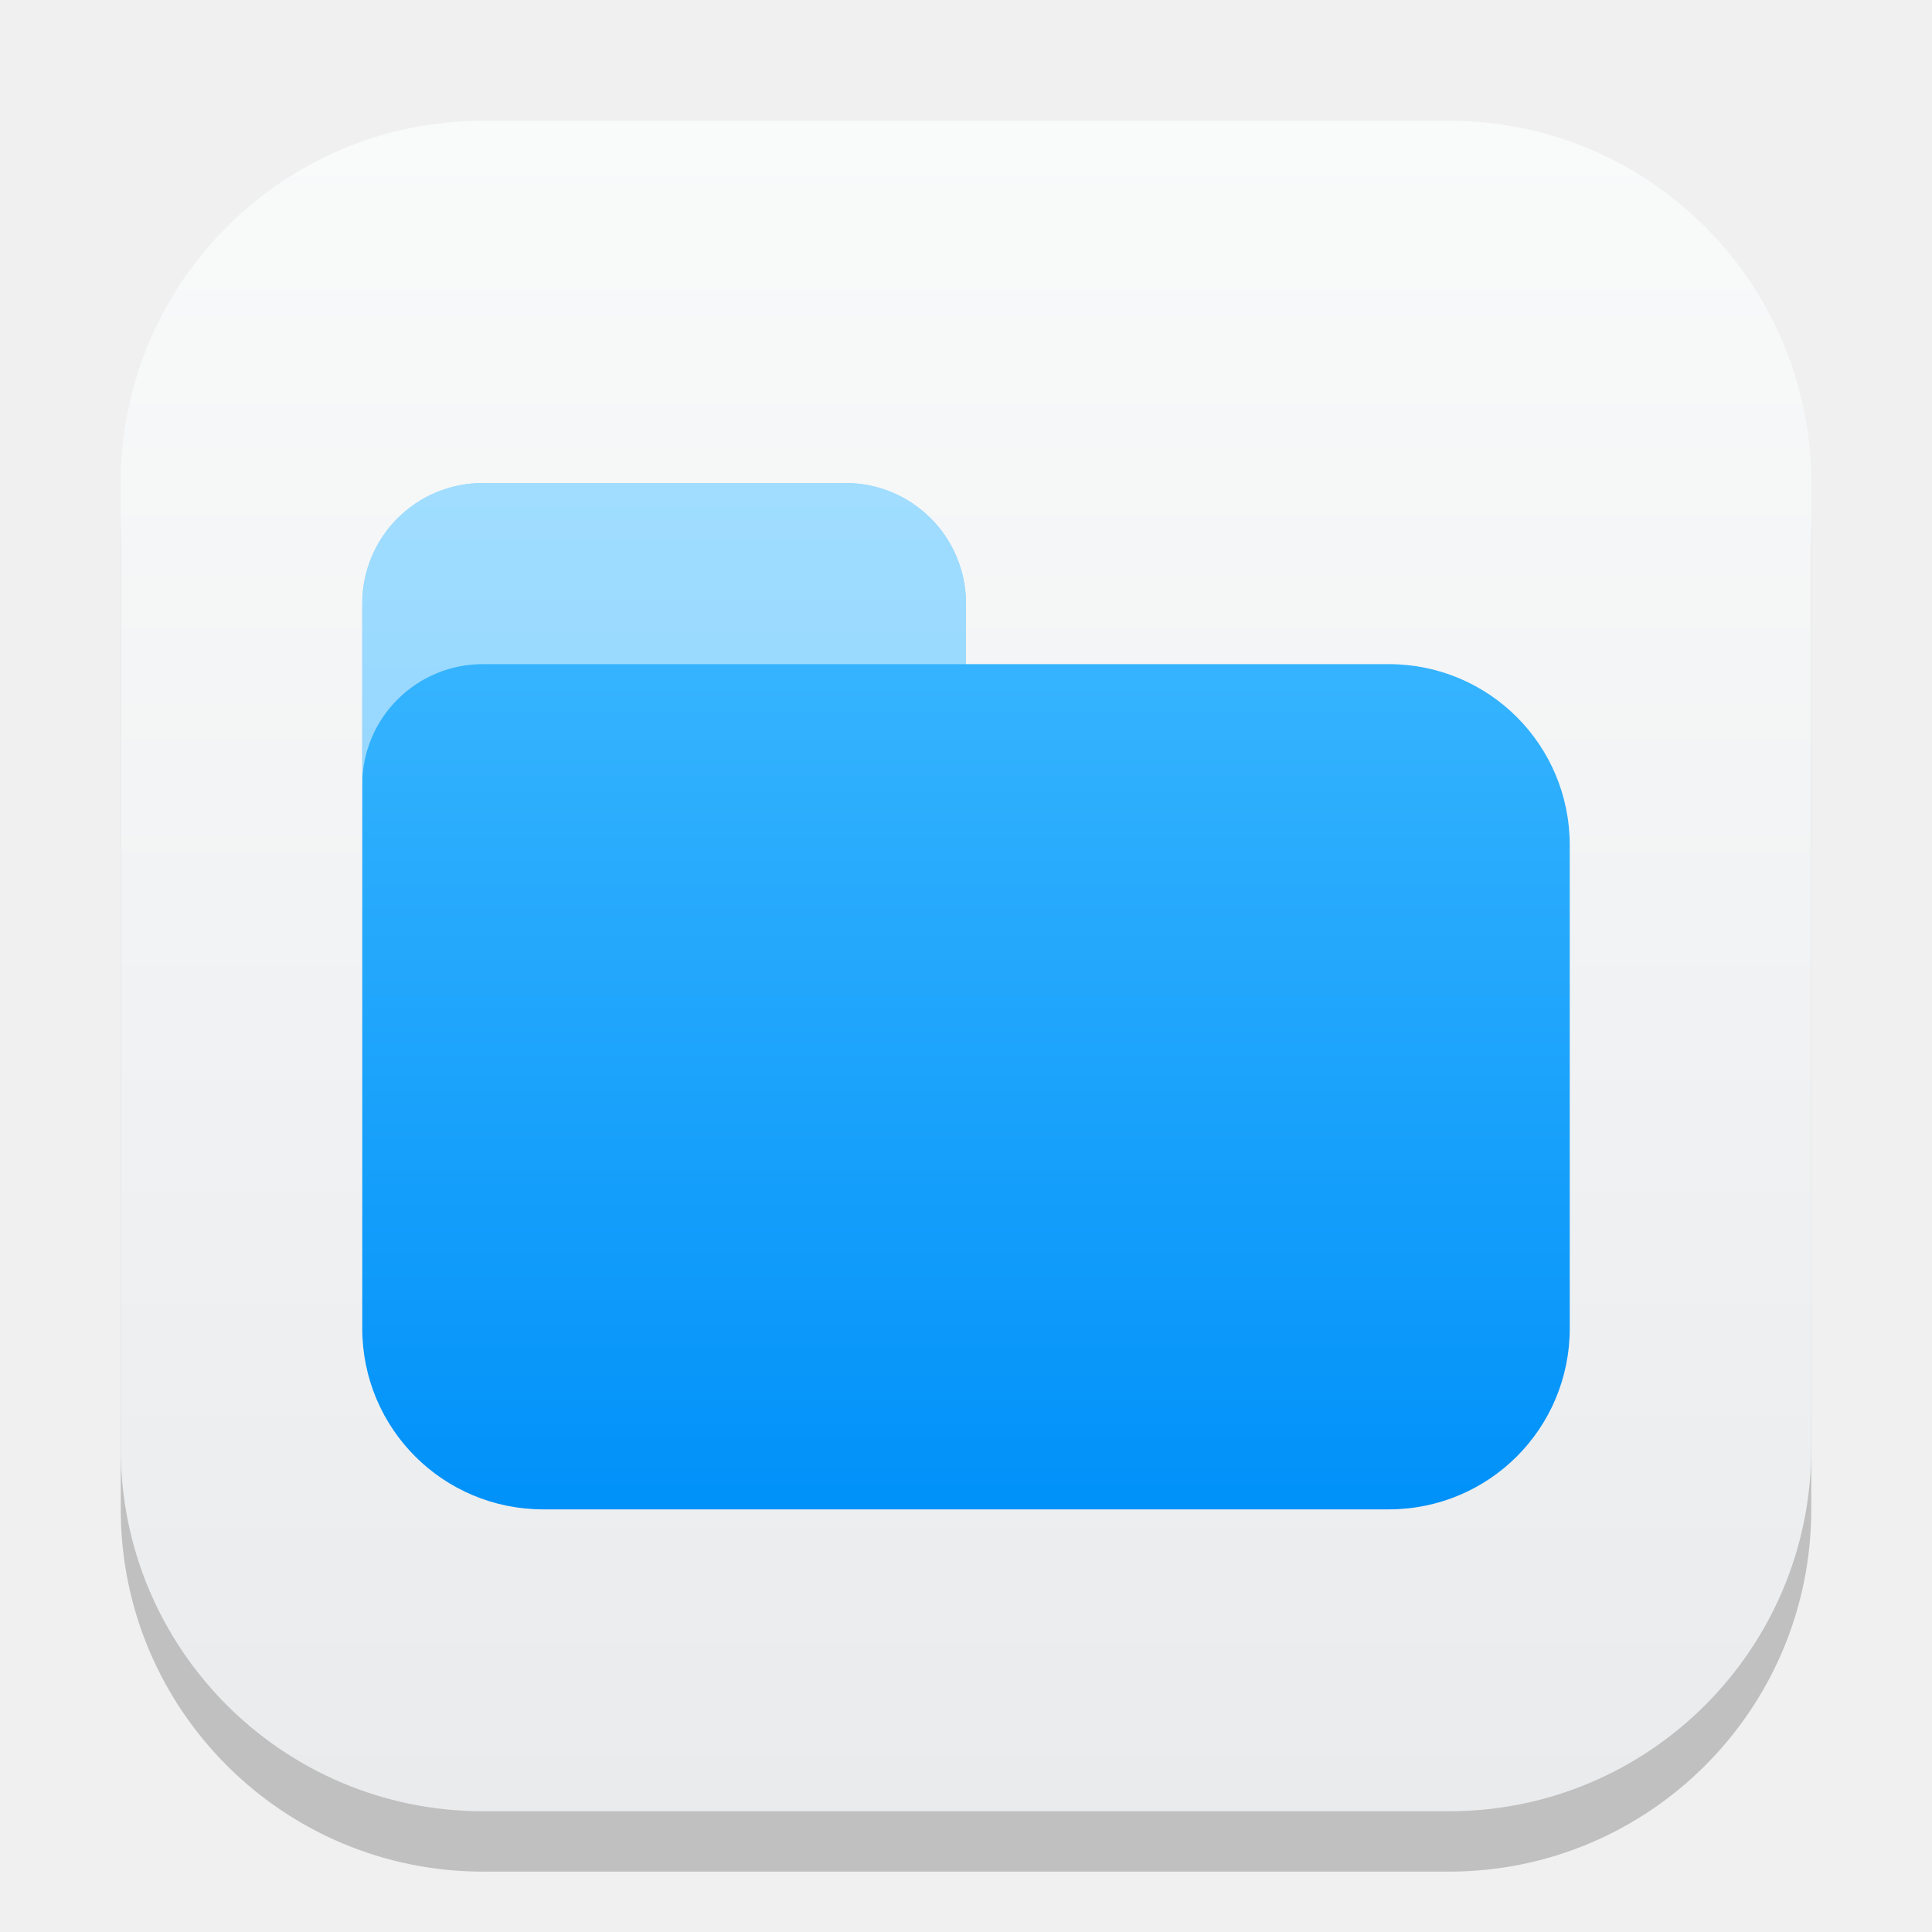
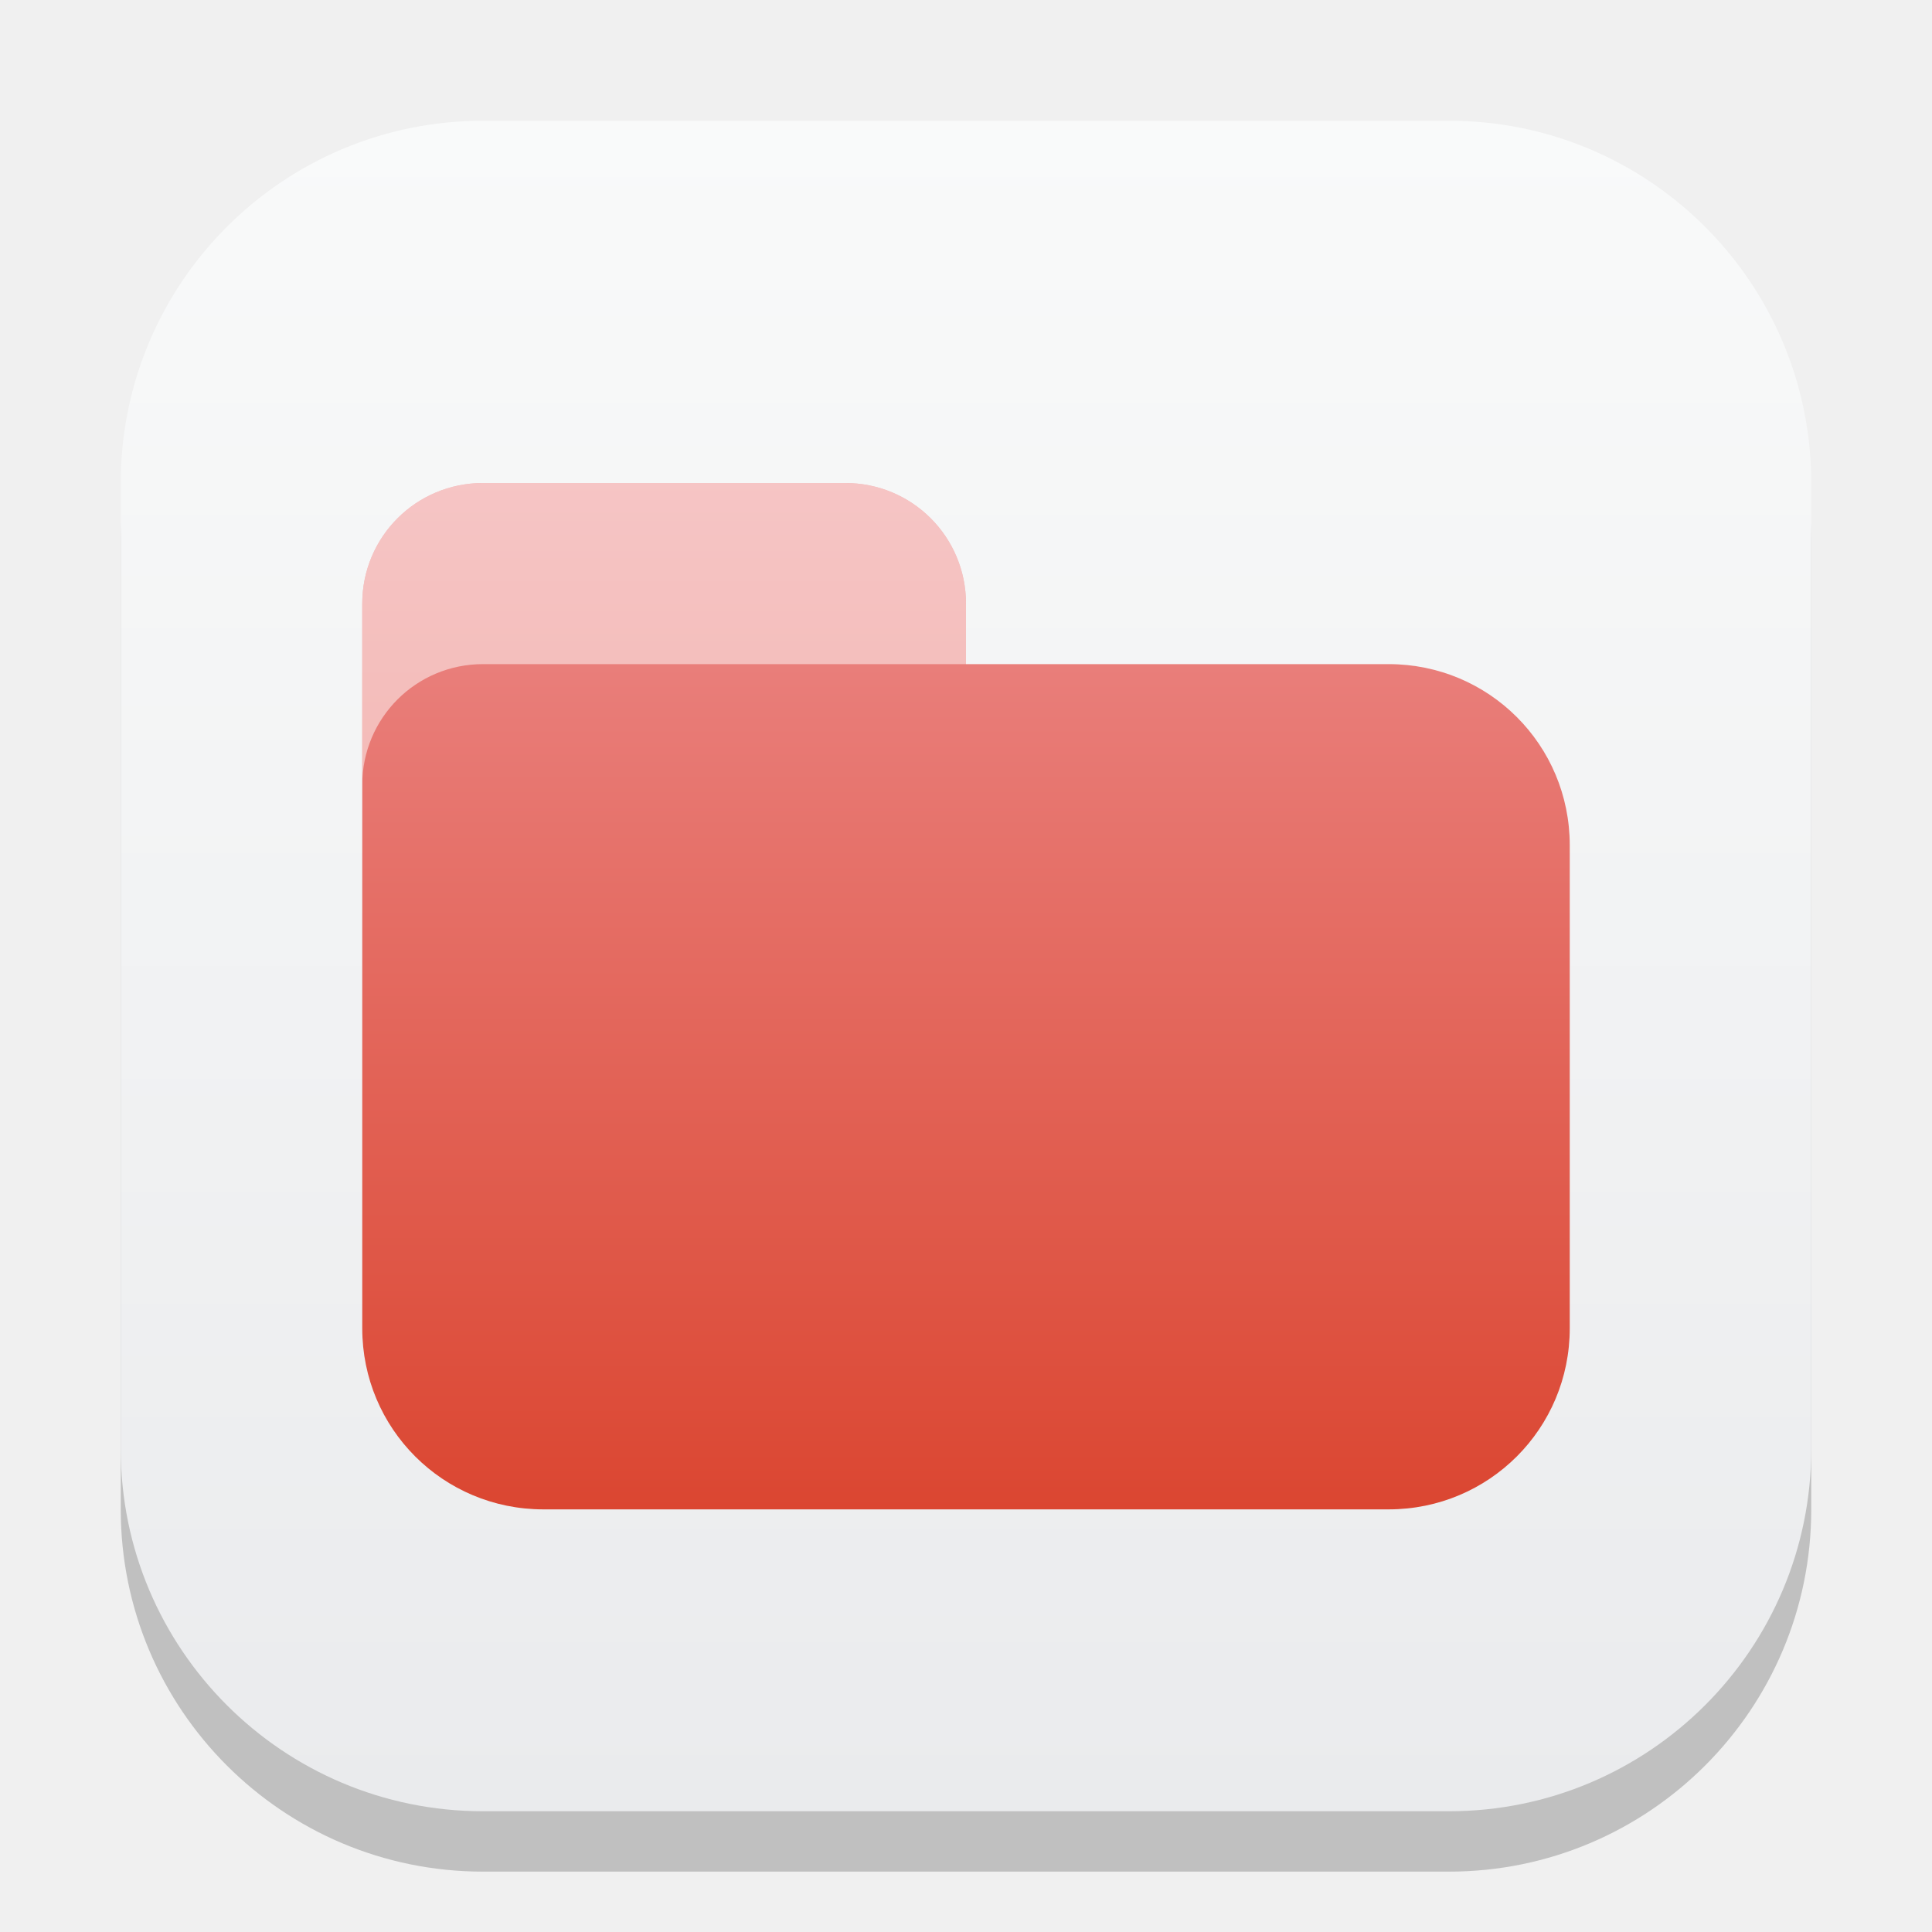
<svg xmlns="http://www.w3.org/2000/svg" xmlns:xlink="http://www.w3.org/1999/xlink" width="32" height="32" viewBox="0 0 32 32" version="1.1" id="svg1">
  <defs id="defs1">
    <linearGradient id="linearGradient1606">
      <stop style="stop-color:#eaebed;stop-opacity:1;" offset="0" id="stop1602" />
      <stop style="stop-color:#f9fafa;stop-opacity:1;" offset="1" id="stop1604" />
    </linearGradient>
    <linearGradient xlink:href="#linearGradient1606" id="linearGradient4" x1="16" y1="30" x2="16" y2="2" gradientUnits="userSpaceOnUse" />
+     <linearGradient id="linearGradient3147">
+       <stop style="stop-color:#db4631;stop-opacity:1;" offset="0" id="stop3143" />
+       <stop style="stop-color:#ec8a8a;stop-opacity:1;" offset="1" id="stop3145" />
+     </linearGradient>
    <linearGradient xlink:href="#linearGradient3147" id="linearGradient2" x1="26" y1="25" x2="26" y2="8" gradientUnits="userSpaceOnUse" />
-     <linearGradient id="linearGradient3147">
-       <stop style="stop-color:#0091f9;stop-opacity:1;" offset="0" id="stop3143" />
-       <stop style="stop-color:#41bbff;stop-opacity:1;" offset="1" id="stop3145" />
-     </linearGradient>
  </defs>
  <rect style="fill:#000000;stroke-width:1.75;opacity:0.2" id="rect1" width="28" height="28" x="2" y="3" ry="6" />
  <rect style="fill:url(#linearGradient4)" id="rect2" width="28" height="28" x="2" y="2" ry="6" />
-   <path id="rect954" style="fill:url(#linearGradient2);stroke-width:2;stroke-linecap:round;stroke-linejoin:round" d="M 8,8 C 6.892,8 6,8.892 6,10 v 12 c 0,1.662 1.338,3 3,3 h 14 c 1.662,0 3,-1.338 3,-3 v -8 c 0,-1.662 -1.338,-3 -3,-3 H 16 V 10 C 16,8.892 15.108,8 14,8 Z" />
+   <path id="rect954" style="fill:url(#linearGradient2);stroke-width:2;stroke-linecap:round;stroke-linejoin:round;fill-opacity:1" d="M 8,8 C 6.892,8 6,8.892 6,10 v 12 c 0,1.662 1.338,3 3,3 h 14 c 1.662,0 3,-1.338 3,-3 v -8 c 0,-1.662 -1.338,-3 -3,-3 H 16 V 10 C 16,8.892 15.108,8 14,8 Z" />
  <path id="rect954-1" style="opacity:0.5;fill:#ffffff;stroke-width:2;stroke-linecap:round;stroke-linejoin:round" d="M 8,8 C 6.892,8 6,8.892 6,10 v 3 c 0,-1.108 0.892,-2 2,-2 h 8 V 10 C 16,8.892 15.108,8 14,8 Z" />
</svg>
